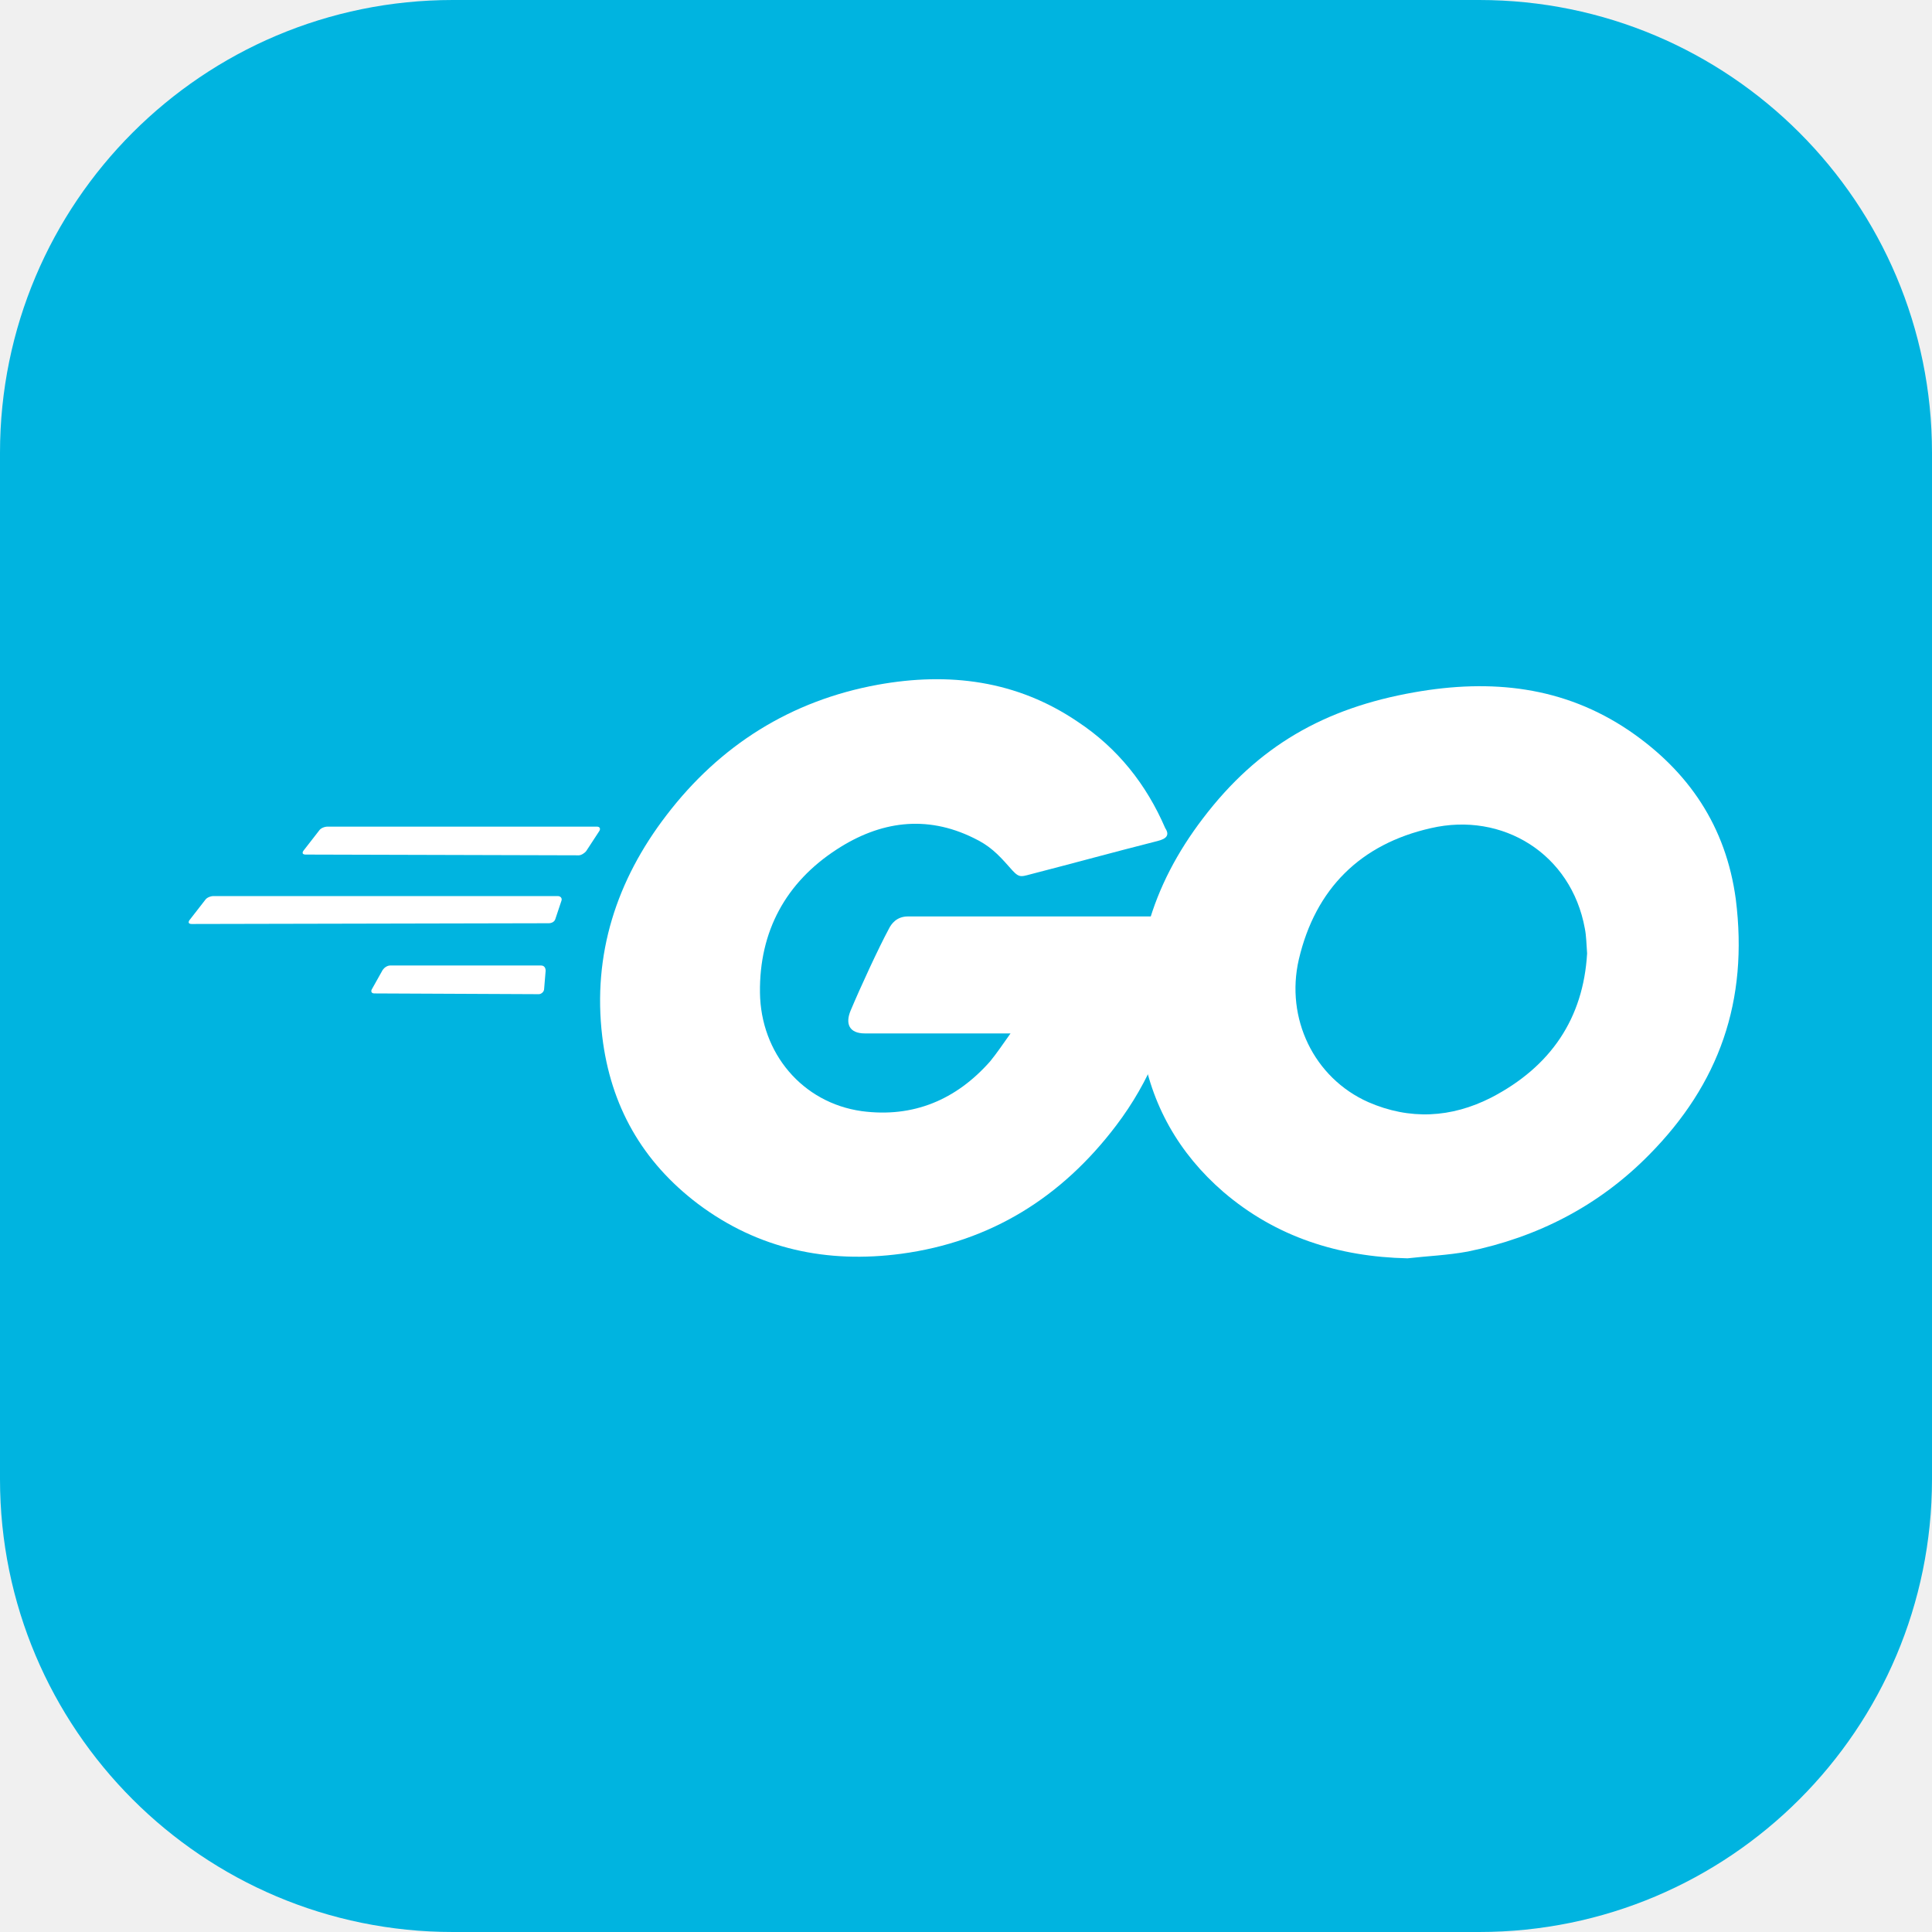
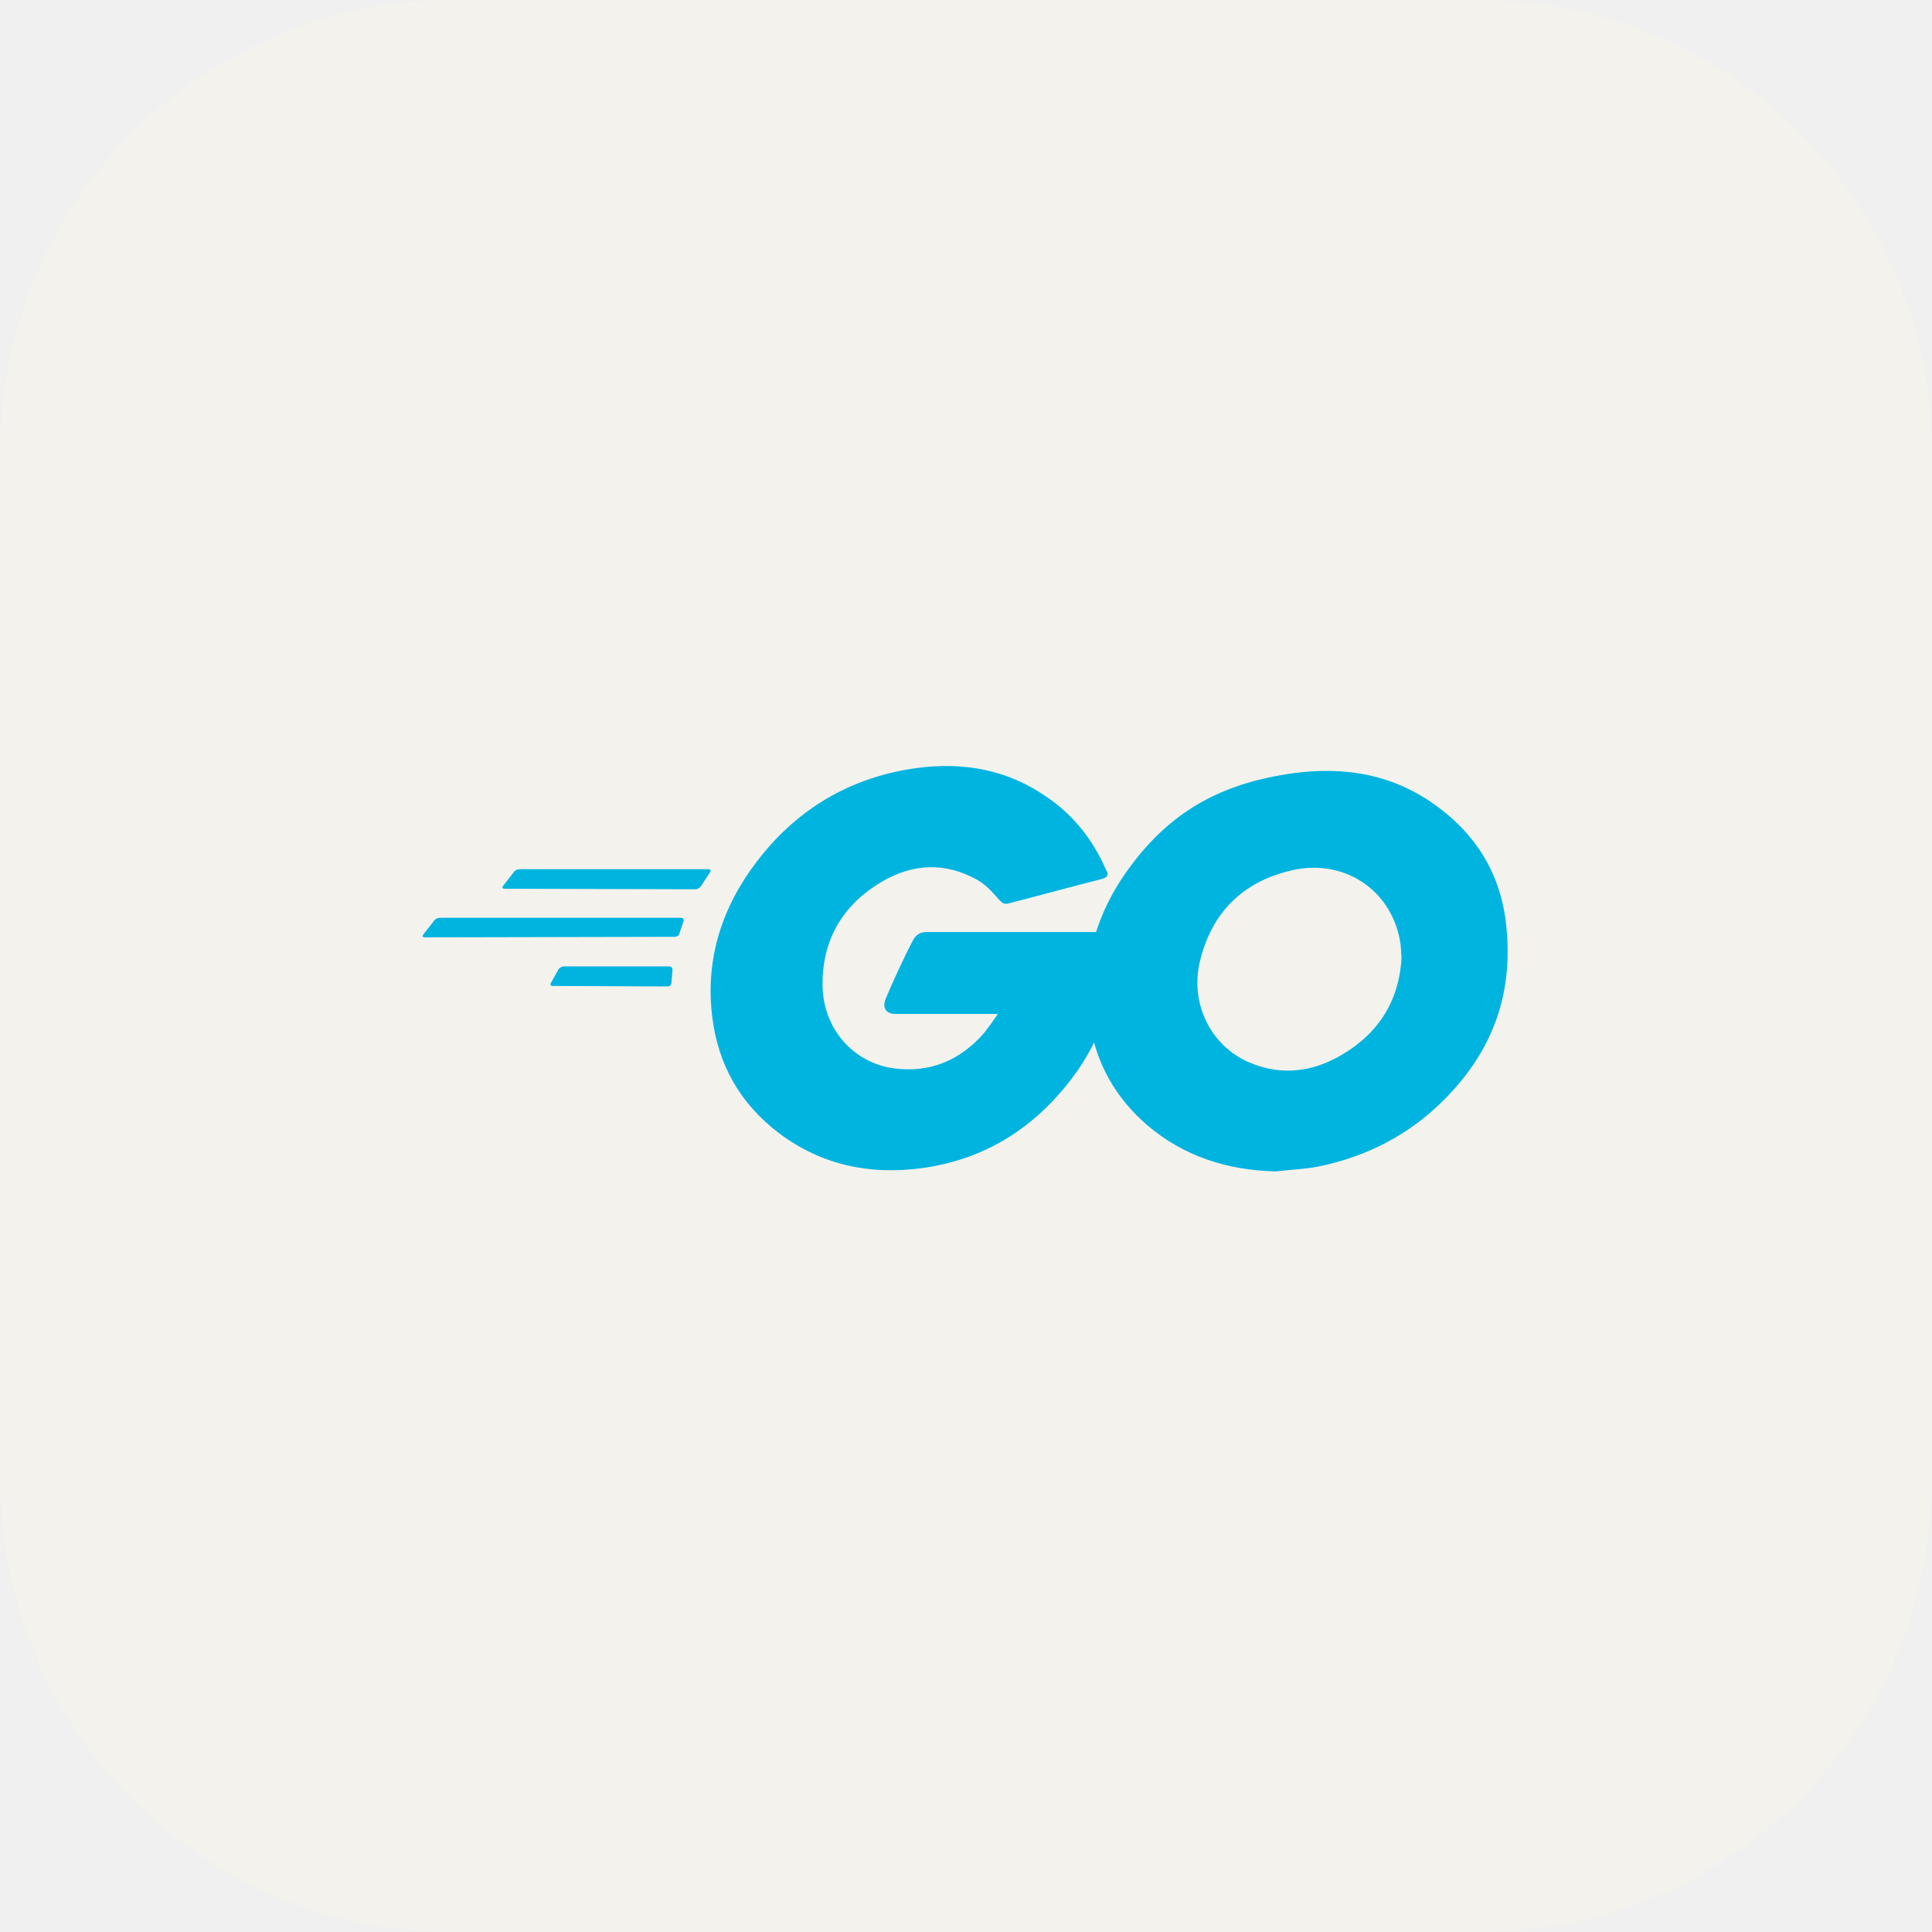
<svg xmlns="http://www.w3.org/2000/svg" width="256" height="256" fill="none" viewBox="0 0 256 256">
-   <rect width="256" height="256" fill="#00B4E0" rx="60" />
-   <path fill="#fff" d="M40.5 113.234C40.1 113.234 40 113.034 40.2 112.734L42.3 110.034C42.5 109.734 43 109.534 43.4 109.534H79.1C79.5 109.534 79.6 109.834 79.4 110.134L77.7 112.734C77.5 113.034 77 113.334 76.7 113.334L40.5 113.234Z" />
-   <path fill="#fff" d="M25.4 122.434C25 122.434 24.9 122.234 25.1 121.934L27.2 119.234C27.4 118.934 27.9 118.734 28.3 118.734H73.9C74.3 118.734 74.5 119.034 74.4 119.334L73.6 121.734C73.5 122.134 73.1 122.334 72.7 122.334L25.4 122.434Z" />
-   <path fill="#fff" d="M49.6 131.634C49.2 131.634 49.1 131.334 49.3 131.034L50.7 128.534C50.9 128.234 51.3 127.934 51.7 127.934H71.7C72.1 127.934 72.3 128.234 72.3 128.634L72.1 131.034C72.1 131.434 71.7 131.734 71.4 131.734L49.6 131.634Z" />
-   <path fill="#fff" d="M153.4 111.434C147.1 113.034 142.8 114.234 136.6 115.834C135.1 116.234 135 116.334 133.7 114.834C132.2 113.134 131.1 112.034 129 111.034C122.7 107.934 116.6 108.834 110.9 112.534C104.1 116.934 100.6 123.434 100.7 131.534C100.8 139.534 106.3 146.134 114.2 147.234C121 148.134 126.7 145.734 131.2 140.634C132.1 139.534 132.9 138.334 133.9 136.934C130.3 136.934 125.8 136.934 114.6 136.934C112.5 136.934 112 135.634 112.7 133.934C114 130.834 116.4 125.634 117.8 123.034C118.1 122.434 118.8 121.434 120.3 121.434C125.4 121.434 144.2 121.434 156.7 121.434C156.5 124.134 156.5 126.834 156.1 129.534C155 136.734 152.3 143.334 147.9 149.134C140.7 158.634 131.3 164.534 119.4 166.134C109.6 167.434 100.5 165.534 92.5 159.534C85.1 153.934 80.9 146.534 79.8 137.334C78.5 126.434 81.7 116.634 88.3 108.034C95.4 98.734 104.8 92.834 116.3 90.734C125.7 89.034 134.7 90.134 142.8 95.634C148.1 99.134 151.9 103.934 154.4 109.734C155 110.634 154.6 111.134 153.4 111.434Z" />
-   <path fill="#fff" d="M186.5 166.734C177.4 166.534 169.1 163.934 162.1 157.934C156.2 152.834 152.5 146.334 151.3 138.634C149.5 127.334 152.6 117.334 159.4 108.434C166.7 98.834 175.5 93.834 187.4 91.734C197.6 89.934 207.2 90.934 215.9 96.834C223.8 102.234 228.7 109.534 230 119.134C231.7 132.634 227.8 143.634 218.5 153.034C211.9 159.734 203.8 163.934 194.5 165.834C191.8 166.334 189.1 166.434 186.5 166.734ZM210.3 126.334C210.2 125.034 210.2 124.034 210 123.034C208.2 113.134 199.1 107.534 189.6 109.734C180.3 111.834 174.3 117.734 172.1 127.134C170.3 134.934 174.1 142.834 181.3 146.034C186.8 148.434 192.3 148.134 197.6 145.434C205.5 141.334 209.8 134.934 210.3 126.334Z" />
+   <rect width="256" height="256" fill="#F4F2ED" rx="60" />
+   <g transform="scale(0.7) translate(55, 55)">
+     <path fill="#00B4E0" d="M40.5 113.234C40.1 113.234 40 113.034 40.2 112.734L42.3 110.034C42.5 109.734 43 109.534 43.4 109.534H79.1C79.5 109.534 79.6 109.834 79.4 110.134L77.7 112.734C77.5 113.034 77 113.334 76.7 113.334L40.5 113.234Z" />
+     <path fill="#00B4E0" d="M25.4 122.434C25 122.434 24.9 122.234 25.1 121.934L27.2 119.234C27.4 118.934 27.9 118.734 28.3 118.734H73.9C74.3 118.734 74.5 119.034 74.4 119.334L73.6 121.734C73.5 122.134 73.1 122.334 72.7 122.334L25.4 122.434Z" />
+     <path fill="#00B4E0" d="M49.6 131.634C49.2 131.634 49.1 131.334 49.3 131.034L50.7 128.534C50.9 128.234 51.3 127.934 51.7 127.934H71.7C72.1 127.934 72.3 128.234 72.3 128.634L72.1 131.034C72.1 131.434 71.7 131.734 71.4 131.734L49.6 131.634Z" />
+     <path fill="#00B4E0" d="M153.4 111.434C147.1 113.034 142.8 114.234 136.6 115.834C135.1 116.234 135 116.334 133.7 114.834C132.2 113.134 131.1 112.034 129 111.034C122.7 107.934 116.6 108.834 110.9 112.534C104.1 116.934 100.6 123.434 100.7 131.534C100.8 139.534 106.3 146.134 114.2 147.234C121 148.134 126.7 145.734 131.2 140.634C132.1 139.534 132.9 138.334 133.9 136.934C130.3 136.934 125.8 136.934 114.6 136.934C112.5 136.934 112 135.634 112.7 133.934C114 130.834 116.4 125.634 117.8 123.034C118.1 122.434 118.8 121.434 120.3 121.434C125.4 121.434 144.2 121.434 156.7 121.434C156.5 124.134 156.5 126.834 156.1 129.534C155 136.734 152.3 143.334 147.9 149.134C140.7 158.634 131.3 164.534 119.4 166.134C109.6 167.434 100.5 165.534 92.5 159.534C85.1 153.934 80.9 146.534 79.8 137.334C78.5 126.434 81.7 116.634 88.3 108.034C95.4 98.734 104.8 92.834 116.3 90.734C125.7 89.034 134.7 90.134 142.8 95.634C148.1 99.134 151.9 103.934 154.4 109.734C155 110.634 154.6 111.134 153.4 111.434Z" />
+     <path fill="#00B4E0" d="M186.5 166.734C177.4 166.534 169.1 163.934 162.1 157.934C156.2 152.834 152.5 146.334 151.3 138.634C149.5 127.334 152.6 117.334 159.4 108.434C166.7 98.834 175.5 93.834 187.4 91.734C197.6 89.934 207.2 90.934 215.9 96.834C223.8 102.234 228.7 109.534 230 119.134C231.7 132.634 227.8 143.634 218.5 153.034C211.9 159.734 203.8 163.934 194.5 165.834C191.8 166.334 189.1 166.434 186.5 166.734ZM210.3 126.334C210.2 125.034 210.2 124.034 210 123.034C208.2 113.134 199.1 107.534 189.6 109.734C180.3 111.834 174.3 117.734 172.1 127.134C170.3 134.934 174.1 142.834 181.3 146.034C186.8 148.434 192.3 148.134 197.6 145.434C205.5 141.334 209.8 134.934 210.3 126.334Z" />
+   </g>
</svg>
